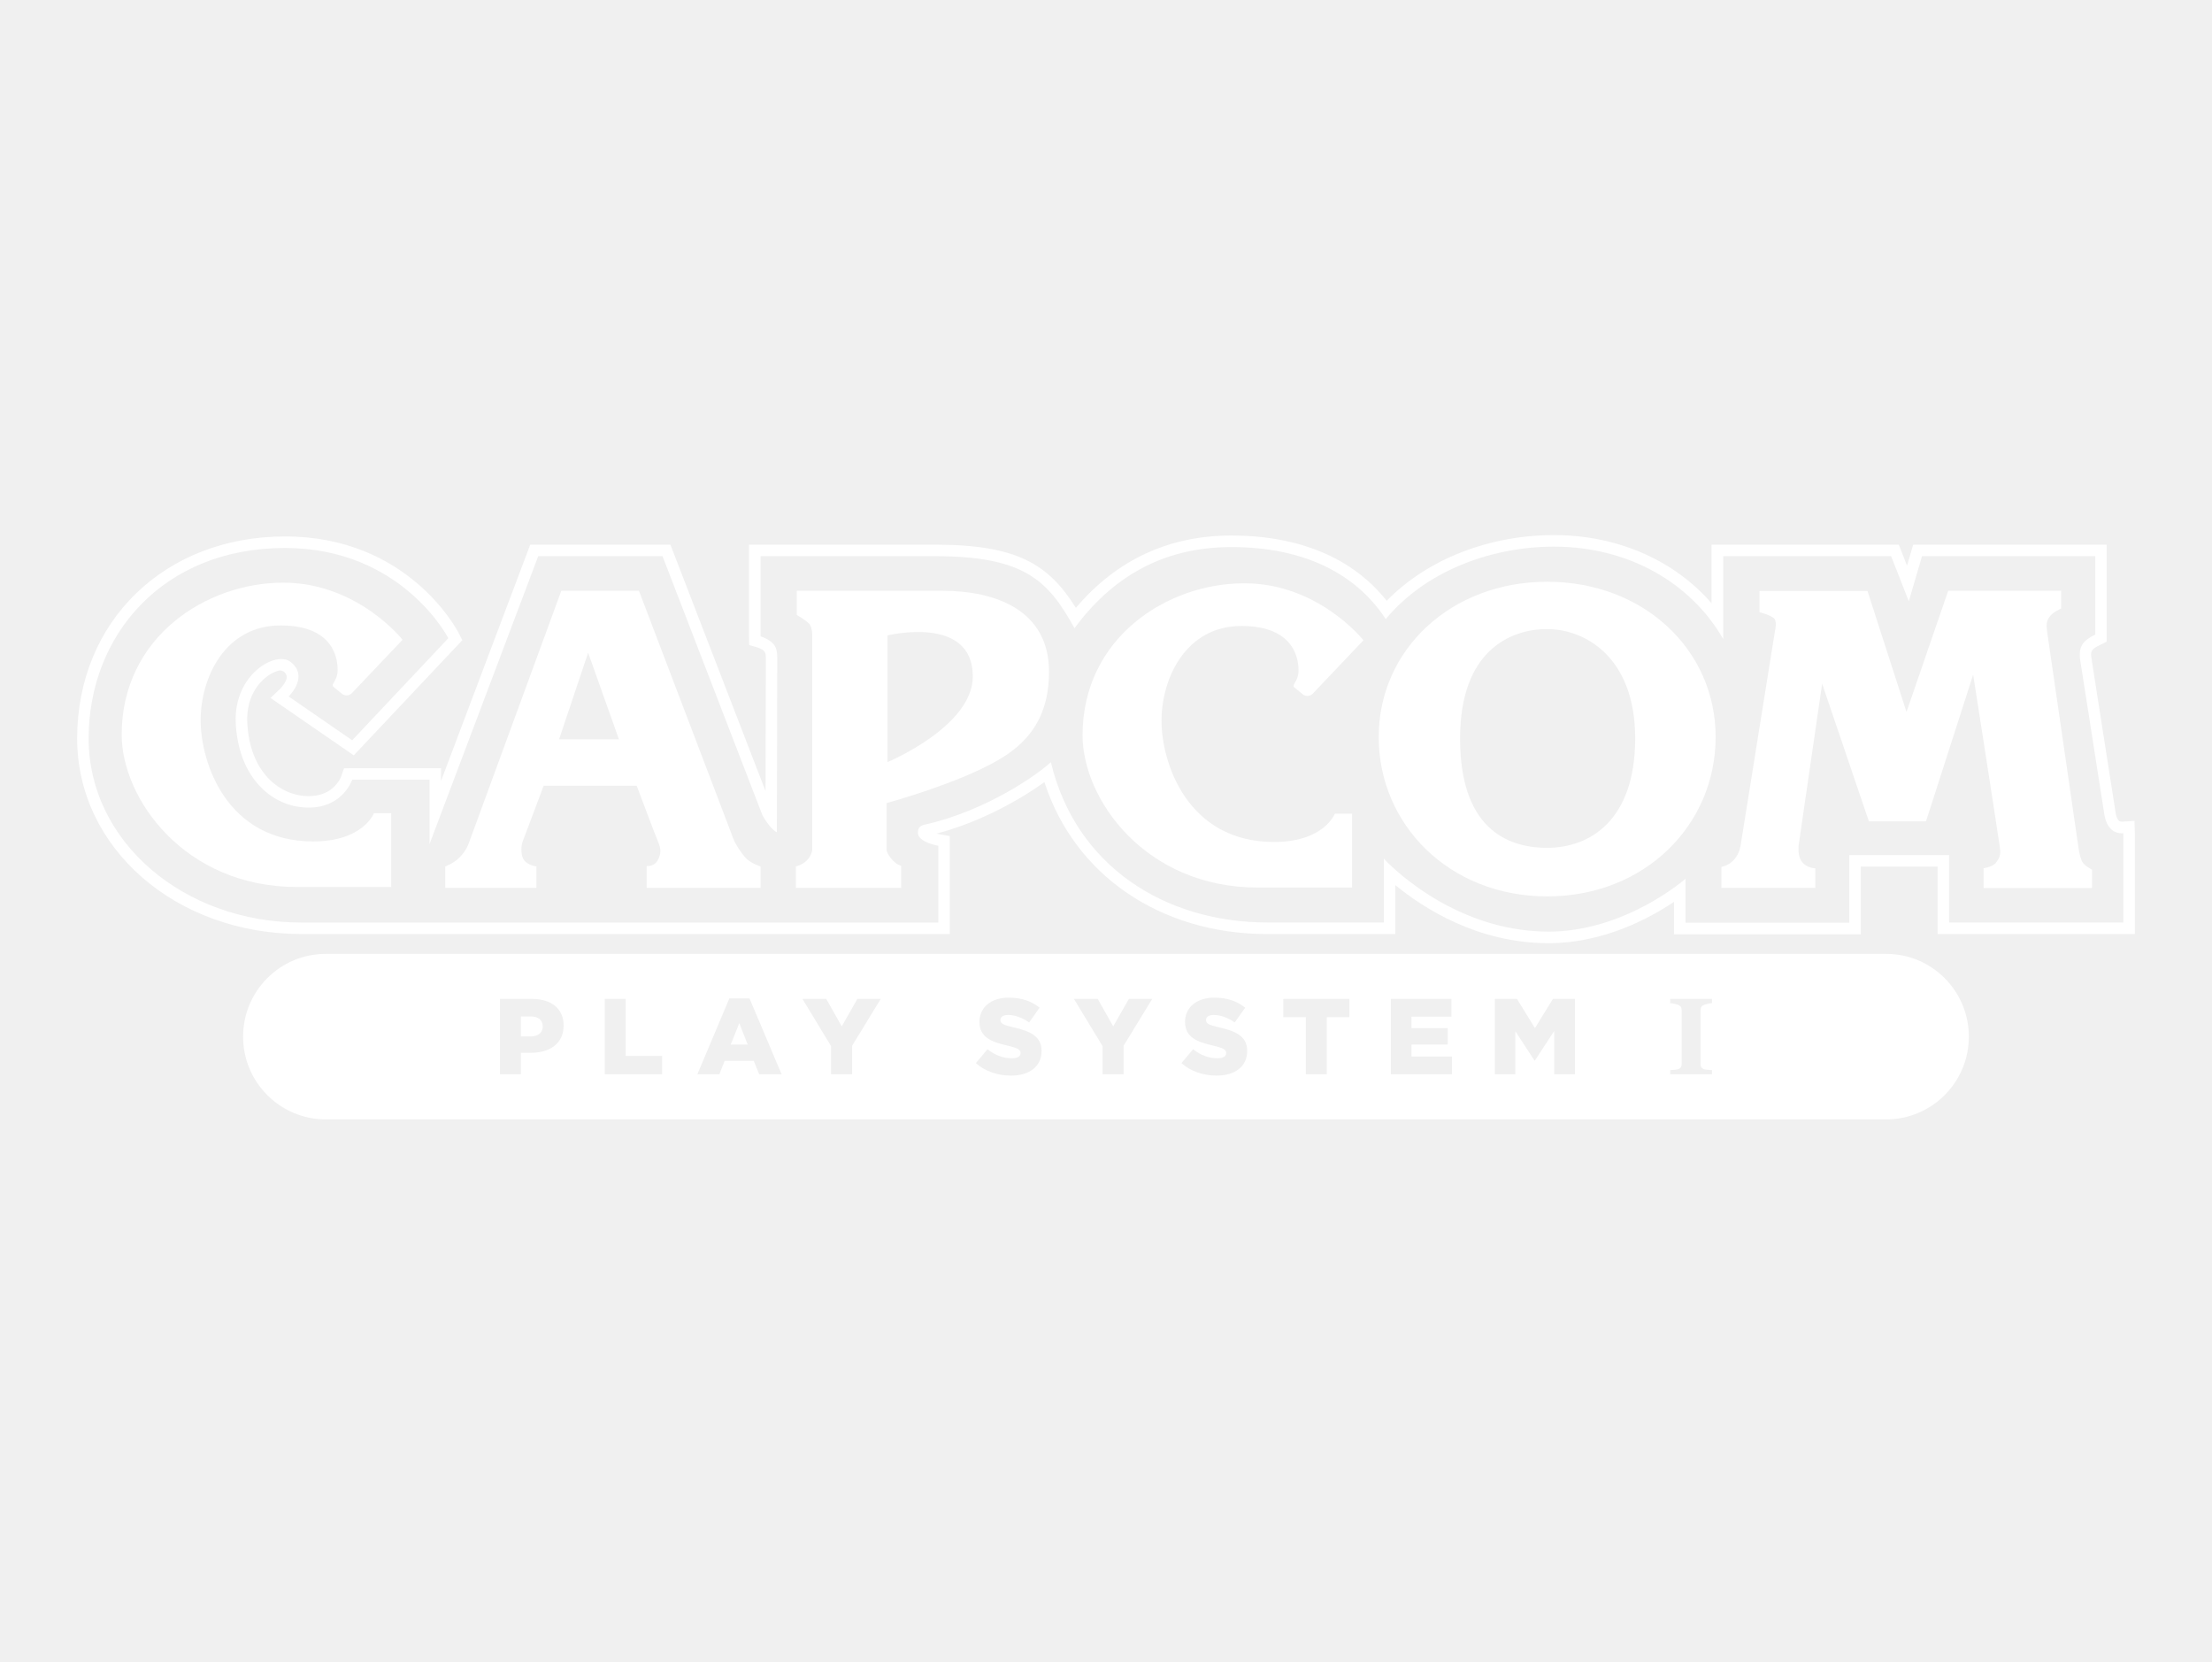
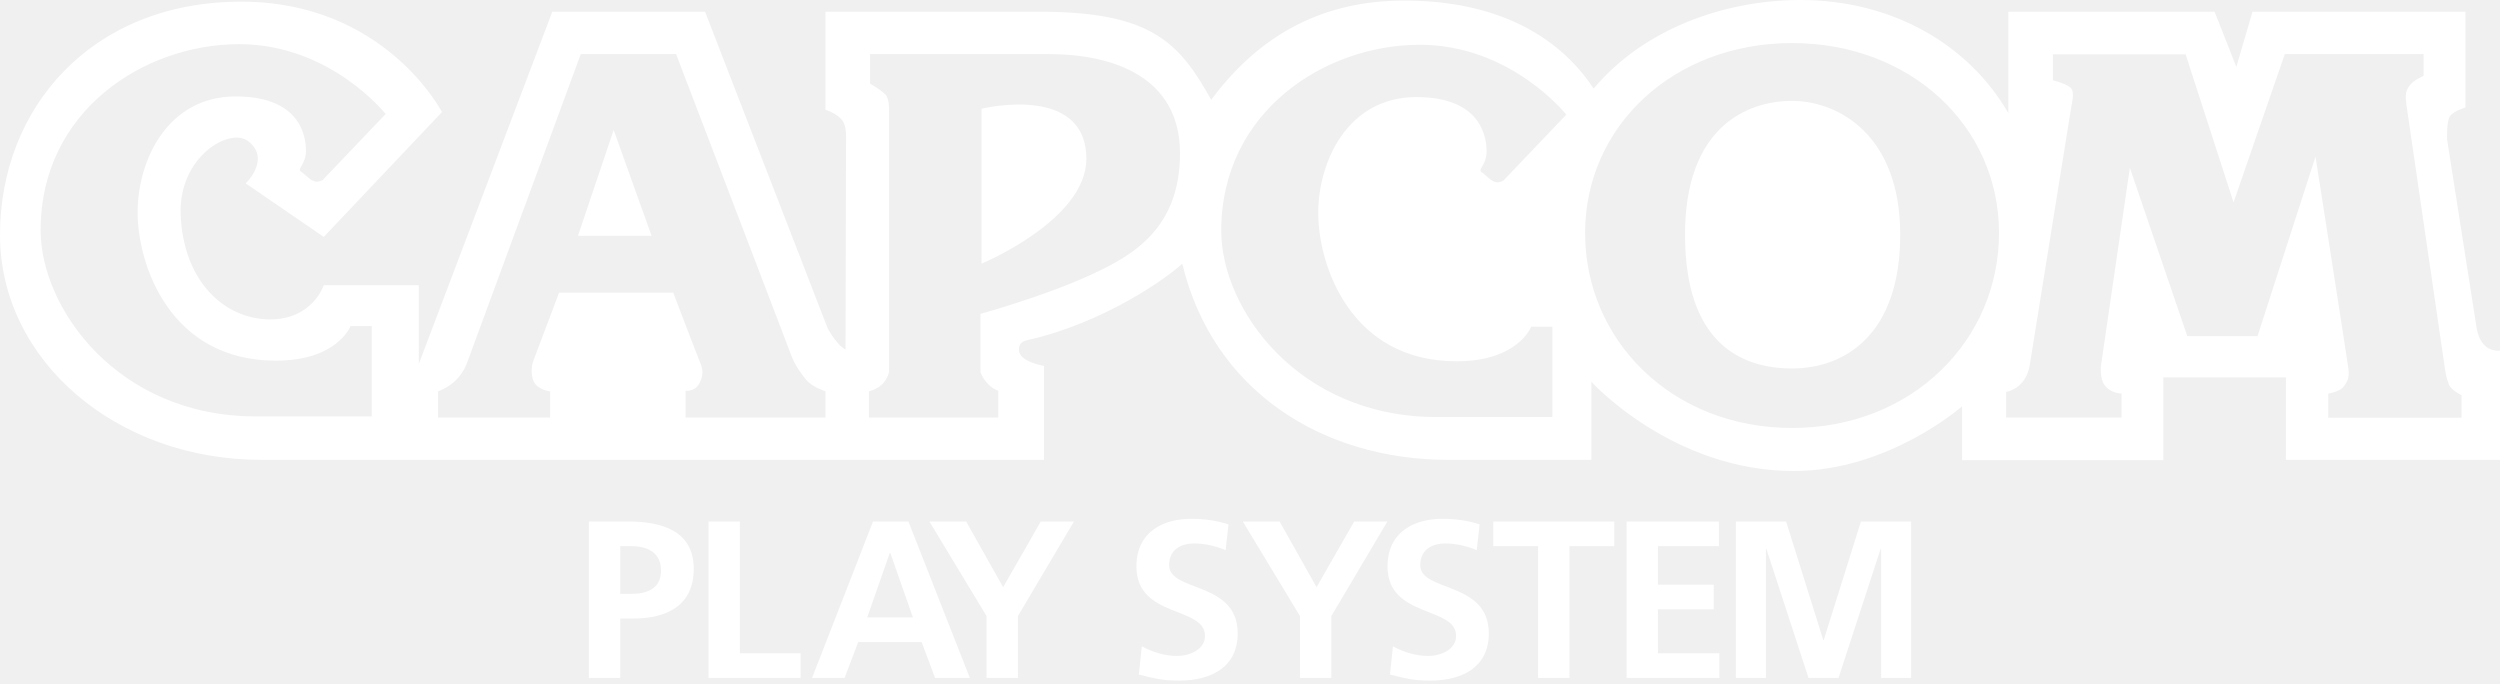
- <svg xmlns="http://www.w3.org/2000/svg" width="430" height="323" viewBox="0 0 430 323" fill="none">
-   <g clip-path="url(#clip0_46_273)">
-     <path d="M142.054 203.015H145.346L143.711 198.848L142.054 203.015Z" fill="white" />
-     <path d="M103.158 197.556H101.252V201.432H103.179C104.628 201.432 105.503 200.681 105.503 199.525V199.483C105.503 198.233 104.628 197.556 103.158 197.556Z" fill="white" />
-     <path d="M366.644 185.386H63.346C54.458 185.386 47.258 192.586 47.258 201.473C47.258 210.361 54.458 217.561 63.346 217.561H366.644C375.531 217.561 382.731 210.361 382.731 201.473C382.731 192.586 375.531 185.386 366.644 185.386ZM109.566 199.337C109.566 202.786 106.909 204.61 103.263 204.61H101.252V208.798H97.188V194.148H97.198H103.481C107.18 194.148 109.566 196.055 109.566 199.296V199.337ZM128.717 208.788H117.568V194.148H121.622V205.235H128.717V208.788ZM147.587 208.798L146.524 206.183H140.877L139.835 208.798H135.563L141.783 194.044H145.701L151.942 208.798H147.587ZM165.643 203.255V208.798H161.559V203.318L155.995 194.148H160.621L163.632 199.483L166.664 194.148H171.207L165.643 203.255ZM202.476 204.276C202.476 207.266 200.111 209.048 196.558 209.048C193.974 209.048 191.504 208.235 189.702 206.62L191.963 203.922C193.411 205.068 195.016 205.683 196.714 205.683C197.798 205.683 198.392 205.308 198.392 204.682V204.641C198.392 204.036 197.912 203.703 195.922 203.234C192.807 202.526 190.4 201.64 190.4 198.629V198.587C190.4 195.868 192.557 193.898 196.068 193.898C198.558 193.898 200.507 194.565 202.09 195.847L200.059 198.712C198.715 197.774 197.256 197.264 195.953 197.264C194.974 197.264 194.484 197.681 194.484 198.202V198.243C194.484 198.91 194.984 199.202 197.016 199.671C200.382 200.4 202.476 201.494 202.476 204.234V204.276ZM218.418 203.255V208.798H214.333V203.318L208.769 194.148H213.395L216.407 199.483L219.439 194.148H223.981L218.418 203.255ZM242.445 204.276C242.445 207.266 240.079 209.048 236.526 209.048C233.932 209.048 231.463 208.235 229.67 206.62L231.931 203.922C233.38 205.068 234.984 205.683 236.683 205.683C237.766 205.683 238.36 205.308 238.36 204.682V204.641C238.36 204.036 237.881 203.703 235.891 203.234C232.775 202.526 230.369 201.64 230.369 198.629V198.587C230.369 195.868 232.525 193.898 236.037 193.898C238.527 193.898 240.475 194.565 242.059 195.847L240.027 198.712C238.683 197.774 237.225 197.264 235.922 197.264C234.943 197.264 234.453 197.681 234.453 198.202V198.243C234.453 198.91 234.953 199.202 236.985 199.671C240.35 200.4 242.445 201.494 242.445 204.234V204.276ZM262.314 197.701H257.917V208.788H253.854V197.701H249.467V194.148H262.314V197.701ZM282.257 208.788H270.369V194.148H282.153V197.597H274.39V199.817H281.424V203.015H274.39V205.339H282.257V208.788ZM306.17 208.798H302.127V200.379L298.376 206.11H298.292L294.573 200.421V208.788H290.593V194.148H290.603H294.896L298.386 199.817L301.877 194.148H306.17V208.798ZM332.802 208.788H328.738H324.674V207.985C324.862 207.975 325.133 207.954 325.498 207.923C325.862 207.892 326.112 207.85 326.248 207.798C326.498 207.694 326.675 207.558 326.769 207.392C326.862 207.225 326.904 207.006 326.904 206.746V196.357C326.904 196.128 326.862 195.92 326.769 195.743C326.675 195.555 326.498 195.42 326.237 195.305C326.071 195.243 325.831 195.17 325.508 195.097C325.185 195.024 324.904 194.982 324.674 194.951V194.148H328.738H332.802V194.951C332.572 194.972 332.291 195.024 331.968 195.097C331.645 195.17 331.405 195.232 331.239 195.305C330.968 195.42 330.801 195.566 330.707 195.743C330.613 195.93 330.572 196.128 330.572 196.357V206.746C330.572 207.006 330.613 207.225 330.707 207.392C330.801 207.558 330.978 207.694 331.228 207.798C331.364 207.85 331.614 207.892 331.978 207.923C332.343 207.954 332.614 207.975 332.802 207.985V208.788Z" fill="white" />
-     <path d="M414.927 159.535L412.531 159.702C412.416 159.712 412.103 159.681 411.958 159.556C411.635 159.275 411.426 158.806 411.291 158.129L406.581 128.027C406.352 126.568 406.467 126.204 408.259 125.339L409.519 124.724V105.855H371.916L370.718 109.939L369.113 105.855H332.718V117.243C325.414 108.845 314.401 104 302.085 104C289.363 104 277.433 108.73 269.566 116.764C262.971 108.459 252.593 104.083 239.381 104.083C227.222 104.083 217.063 108.803 209.144 118.139C203.841 109.668 197.746 105.855 181.71 105.855H145.607V123.682L145.628 125.36L147.232 125.829C147.462 125.891 147.91 126.079 148.285 126.329C148.597 126.537 148.806 126.871 148.847 127.246C148.868 127.402 148.879 127.6 148.879 127.84C148.879 128.465 148.837 143.927 148.816 153.753L130.322 105.855H103.075L85.727 151.804V149.303H68.462L66.868 149.324L66.347 150.825C66.211 151.221 64.836 154.732 60.001 154.732C54.521 154.732 48.446 150.2 48.061 140.239C47.873 135.258 50.551 132.07 52.895 130.851C53.291 130.642 53.666 130.486 53.989 130.382C55.031 130.017 56.032 131.017 55.667 132.059C55.5 132.528 55.167 133.091 54.573 133.758L52.593 135.654L68.774 146.803L89.874 124.422L89.155 123.015C88.759 122.255 79.267 104.26 55.417 104.26C31.994 104.26 15 120.775 15 143.521C15 164.839 34.151 181.531 58.584 181.531H184.638L184.628 162.494L182.773 162.171C182.544 162.13 182.304 162.078 182.064 162.015C190.848 159.702 198.673 155.17 203.028 152.002C208.873 170.059 225.534 181.541 246.425 181.541H271.244V172.018C276.61 176.436 287.185 183.312 301.022 183.312C311.692 183.312 320.642 178.488 325.414 175.279V181.583H361.726V168.423H376.657V181.531H415V161.932L414.927 159.535ZM412.76 179.29H378.897V166.183H359.496V179.322H327.654V170.788C327.654 170.788 316.016 181.062 301.022 181.062C281.83 181.062 269.014 166.891 269.014 166.891V179.29C269.014 179.29 267.607 179.29 246.435 179.29C226.347 179.29 209.092 168.246 204.278 148.126C201.997 150.314 191.931 157.535 179.845 160.254C178.907 160.463 178.438 160.827 178.438 161.848C178.438 163.713 182.408 164.38 182.408 164.38V179.301C182.408 179.301 77.996 179.301 58.584 179.301C35.651 179.301 17.23 163.536 17.23 143.531C17.23 123.526 31.598 106.501 55.406 106.501C78.162 106.501 87.154 124.036 87.154 124.036L68.462 143.875L56.115 135.362C56.115 135.362 60.168 131.465 56.469 128.631C53.572 126.423 45.477 131.111 45.821 140.322C46.227 150.939 52.77 156.962 60.001 156.962C66.701 156.962 68.462 151.533 68.462 151.533H83.497V164.047L104.628 108.095H128.79L148.191 158.389C148.191 158.389 149.598 161.046 151.015 161.755C151.015 161.755 151.098 128.756 151.098 127.829C151.098 126.902 150.973 125.881 150.4 125.224C149.452 124.13 147.847 123.672 147.847 123.672V108.095C147.847 108.095 170.238 108.095 181.71 108.095C199.267 108.095 203.778 112.877 208.873 122.088C215.906 112.586 225.586 106.324 239.392 106.324C253.604 106.324 263.648 111.575 269.379 120.317C277.391 110.7 290.301 106.24 302.096 106.24C316.599 106.24 328.728 113.294 334.99 124.214V108.095H367.623L371.061 116.858L373.625 108.095H407.31V123.328C404.924 124.484 403.966 125.651 404.393 128.381L409.103 158.483C409.301 159.462 409.644 160.483 410.478 161.234C411.457 162.109 412.77 161.942 412.77 161.942V179.29H412.76Z" fill="white" />
-     <path d="M109.118 114.815H124.206L142.554 162.995C143.085 164.318 143.961 165.558 144.846 166.631C145.722 167.694 147.847 168.402 147.847 168.402V172.56H125.706V168.308C125.706 168.308 127.113 168.486 127.821 167.246C128.53 166.006 128.53 165.026 127.998 163.786C127.467 162.546 123.768 152.711 123.768 152.711H105.68C105.68 152.711 101.971 162.63 101.616 163.515C101.262 164.401 101.262 165.818 101.616 166.704C102.21 168.183 104.273 168.392 104.273 168.392V172.56H86.55V168.392C86.55 168.392 88.165 167.84 89.363 166.62C90.686 165.287 91.134 163.87 91.134 163.87L109.118 114.815ZM108.681 143.687H120.319L114.328 126.86L108.681 143.687Z" fill="white" />
-     <path d="M154.891 114.815C154.891 114.815 172.708 114.815 183.106 114.815C193.515 114.815 203.924 118.535 203.924 130.58C203.924 142.625 196.339 146.865 189.816 149.877C182.283 153.357 172.353 156.076 172.353 156.076V165.276C172.353 165.276 172.437 165.902 173.322 166.964C174.198 168.027 175.177 168.288 175.177 168.288V172.56H154.713V168.392C154.713 168.392 155.953 168.121 156.829 167.246C157.714 166.36 157.891 165.297 157.891 165.297V123.672C157.891 123.672 157.975 121.9 157.266 121.192C156.558 120.483 154.891 119.514 154.891 119.514V114.815ZM172.531 123.495V148.116C172.531 148.116 189.108 141.208 189.108 131.465C189.118 119.421 172.531 123.495 172.531 123.495Z" fill="white" />
-     <path d="M300.762 174.216C281.715 174.216 268.014 160.244 268.014 143.25C268.014 126.256 282.07 113.065 300.762 113.065C319.465 113.065 333.51 126.245 333.51 143.25C333.51 160.254 319.819 174.216 300.762 174.216ZM283.83 143.521C283.83 160.525 292.468 164.776 300.762 164.776C309.045 164.776 317.871 159.462 317.871 143.521C317.871 127.579 307.993 122.265 300.762 122.265C293.531 122.265 283.83 126.516 283.83 143.521Z" fill="white" />
-     <path d="M342.033 114.857H363.028L370.613 138.374L378.72 114.815H400.684V118.275C400.684 118.275 399.225 118.889 398.569 119.692C397.777 120.661 397.777 121.38 397.954 122.797C398.131 124.214 403.768 162.64 403.945 164.057C404.122 165.485 404.299 166.277 404.654 167.246C404.997 168.215 406.675 169.017 406.675 169.017V172.591H385.597V168.756C385.597 168.756 387.451 168.486 388.066 167.6C388.691 166.714 388.952 166.183 388.774 164.766C388.597 163.349 383.575 131.111 383.575 131.111L374.406 159.629H363.299L354.213 132.883L349.629 164.412C349.629 164.412 349.452 166.297 350.16 167.329C351.129 168.756 352.89 168.756 352.89 168.756V172.56H334.635V168.486C334.635 168.486 336.084 168.256 337.146 167.027C338.209 165.787 338.386 164.193 338.386 164.193L345.044 122.619C345.044 122.619 345.44 121.067 345.003 120.358C344.544 119.608 342.044 118.983 342.044 118.983V114.857" fill="white" />
-     <path d="M78.256 124.339L68.41 134.706C67.889 135.248 67.045 135.3 66.461 134.831L64.784 133.456C64.711 133.393 64.669 133.289 64.669 133.153C64.669 132.799 65.638 131.914 65.638 130.236C65.638 128.548 65.294 121.557 54.531 121.557C43.778 121.557 39.006 131.653 39.006 139.978C39.006 148.303 44.122 163.536 60.877 163.536C70.629 163.536 72.692 158.045 72.692 158.045H76.047V172.393H57.709C35.839 172.382 23.659 155.201 23.659 142.802C23.659 123.786 40.121 113.242 55.052 113.242C69.525 113.252 78.256 124.339 78.256 124.339Z" fill="white" />
-     <path d="M265.044 124.443L255.198 134.81C254.677 135.352 253.833 135.404 253.25 134.935L251.572 133.56C251.499 133.497 251.457 133.393 251.457 133.258C251.457 132.903 252.426 132.018 252.426 130.34C252.426 128.652 252.083 121.661 241.319 121.661C230.567 121.661 225.794 131.757 225.794 140.082C225.794 148.407 230.91 163.641 247.665 163.641C257.417 163.641 259.48 158.15 259.48 158.15H262.835V172.497H244.487C222.617 172.497 210.447 155.315 210.447 142.927C210.447 123.911 226.909 113.367 241.84 113.367C256.313 113.346 265.044 124.443 265.044 124.443Z" fill="white" />
+ <svg xmlns="http://www.w3.org/2000/svg" clip-rule="evenodd" fill-rule="evenodd" stroke-linejoin="round" stroke-miterlimit="2" viewBox="0 0 600 164">
+   <g fill="#fff">
+     <path d="m106.075 26.895-28.367 29.963-18.736-12.845s6.164-5.883.541-10.167c-4.385-3.342-16.686 3.746-16.153 17.662.625 16.052 10.544 25.145 21.5 25.145 10.176 0 12.848-8.203 12.848-8.203h22.797v18.914l32.049-84.552h36.66l29.436 75.995s2.139 4.005 4.279 5.076c0 0 .123-49.85.123-51.251 0-1.394-.185-2.937-1.058-3.938-1.436-1.654-3.882-2.34-3.882-2.34v-23.542h51.371c26.646 0 33.48 7.224 41.206 21.14 10.667-14.362 25.352-23.818 46.292-23.818 21.542 0 36.785 7.941 45.491 21.137 12.159-14.535 31.728-21.271 49.636-21.271 22.008 0 40.386 10.666 49.898 27.16v-24.348h49.497l5.216 13.238 3.885-13.238h51.106v23.006s-2.948.809-3.763 2.137c-.792 1.311-.652 5.495-.652 5.495l7.129 45.477c.299 1.478.826 3.023 2.101 4.156 1.478 1.322 3.475 1.074 3.475 1.074v26.214h-51.371v-19.802h-29.43v19.855h-48.297v-12.906s-17.651 15.525-40.401 15.525c-29.115 0-48.567-21.403-48.567-21.403v18.728h-34.242c-30.479 0-56.643-16.677-63.951-47.092-3.464 3.313-18.741 14.22-37.062 18.328-1.425.321-2.136.854-2.136 2.399 0 2.817 6.019 3.822 6.019 3.822v22.54h-187.827c-34.789.006-62.735-23.807-62.735-54.04 0-30.236 21.787-55.926 57.906-55.926 34.521 0 48.169 26.496 48.169 26.496zm324.025 75.819c-28.903 0-49.675-21.104-49.675-46.785 0-25.698 21.31-45.6 49.675-45.6 28.353 0 49.663 19.902 49.663 45.6 0 25.678-20.774 46.785-49.663 46.785zm151.563-84.519s-2.215.937-3.199 2.142c-1.205 1.473-1.205 2.541-.94 4.689.267 2.134 8.828 60.199 9.098 62.341.271 2.142.533 3.345 1.069 4.817.53 1.459 3.079 2.67 3.079 2.67v5.397h-31.979v-5.796s2.808-.399 3.751-1.743c.937-1.339 1.333-2.143 1.068-4.279-.267-2.14-7.888-50.839-7.888-50.839l-13.916 43.079h-16.856l-13.784-40.409-6.954 47.63s-.271 2.859.803 4.419c1.47 2.142 4.154 2.142 4.154 2.142v5.749h-27.704v-6.145s2.206-.341 3.81-2.218c1.604-1.866 1.875-4.281 1.875-4.281l10.105-62.81s.606-2.346-.067-3.412c-.705-1.127-4.485-2.072-4.485-2.072v-6.229h31.843l11.506 35.531 12.304-35.586h33.307zm-442.275-5.213h22.875l27.829 72.779c.798 1.999 2.137 3.885 3.473 5.481 1.333 1.606 4.547 2.683 4.547 2.683v6.279h-33.57v-6.421s2.134.276 3.208-1.601c1.068-1.875 1.068-3.345.27-5.217-.803-1.877-6.435-16.721-6.435-16.721h-27.419s-5.614 14.981-6.156 16.317c-.535 1.336-.535 3.481 0 4.814.89 2.226 4.017 2.553 4.017 2.553v6.278h-26.895v-6.278s2.447-.843 4.282-2.684c2.005-2.005 2.672-4.15 2.672-4.15l27.302-74.112zm112.425 0c15.725.043 31.384 5.683 31.384 23.806 0 18.195-11.506 24.622-21.402 29.171-11.428 5.25-26.488 9.367-26.488 9.367v13.907s.134.94 1.47 2.536c1.342 1.606 2.812 2.011 2.812 2.011v6.421h-31.04v-6.279s1.872-.407 3.216-1.743c1.334-1.339 1.607-2.946 1.607-2.946v-62.877s.123-2.677-.94-3.743c-1.068-1.079-3.615-2.544-3.615-2.544v-7.087h42.811.185zm124.101 14.535-15.118 15.846s-.803.401-1.473.401c-.664 0-1.601-.669-1.601-.669l-1.877-1.609s-.533-.126-.533-.659c0-.538 1.467-1.885 1.467-4.415 0-2.547-.527-13.116-16.853-13.116s-23.547 15.247-23.547 27.827c0 12.568 7.76 35.586 33.184 35.586 14.787 0 17.922-8.298 17.922-8.298h5.088v21.673h-27.835c-33.173 0-51.642-25.952-51.642-44.682 0-28.714 24.968-44.655 47.628-44.655 21.944 0 35.19 16.77 35.19 16.77zm-283.356-.154-15.112 15.846s-.804.405-1.47.405c-.673 0-1.613-.672-1.613-.672l-1.869-1.599s-.538-.131-.538-.672c0-.527 1.473-1.874 1.473-4.415 0-2.544-.533-13.113-16.853-13.113s-23.545 15.252-23.545 27.829 7.754 35.586 33.182 35.586c14.786 0 17.919-8.301 17.919-8.301h5.082v21.679h-27.824c-33.176 0-51.641-25.96-51.641-44.688 0-28.716 24.97-44.651 47.627-44.651 21.941.002 35.182 16.766 35.182 16.766zm311.846 28.962c0 25.687 13.113 32.108 25.696 32.108 12.565 0 25.951-8.028 25.951-32.108 0-24.078-14.984-32.108-25.951-32.108-10.974 0-25.696 6.415-25.696 32.108zm-168.832-30.236v37.19s25.149-10.432 25.149-25.149c0-18.195-25.149-12.041-25.149-12.041zm-96.859 30.504h17.665l-9.096-25.417z" />
+     <g fill-rule="nonzero">
+       <path d="m148.859 131.077h2.635c3.872 0 7.153 1.506 7.153 5.862 0 4.357-3.388 5.594-7.153 5.594h-2.635zm-7.53 31.624h7.53v-14.252h3.173c8.067 0 14.467-3.173 14.467-11.94 0-8.982-7.476-11.348-15.651-11.348h-9.519z" />
+       <path d="m170.042 162.701h22.104v-5.916h-14.574v-31.624h-7.53z" />
+       <path d="m219.098 148.18h-10.972l5.432-15.489h.108zm-24.202 14.521h7.798l3.281-8.605h15.22l3.227 8.605h8.337l-14.737-37.54h-8.497z" />
+       <path d="m236.772 162.701h7.53v-14.844l13.445-22.696h-7.959l-9.036 15.758-8.874-15.758h-8.82l13.714 22.696z" />
+       <path d="m294.844 125.86c-2.743-.914-5.755-1.344-8.982-1.344-6.615 0-13.123 3.065-13.123 11.455 0 12.424 16.457 9.466 16.457 16.619 0 3.388-3.818 4.84-6.669 4.84-2.958 0-5.916-.914-8.497-2.312l-.699 6.776c3.711.914 5.539 1.452 9.627 1.452 7.583 0 14.091-3.119 14.091-11.348 0-12.585-16.458-9.842-16.458-16.349 0-4.088 3.335-5.217 5.916-5.217 2.636 0 5.271.591 7.637 1.613z" />
+       <path d="m311.993 162.701h7.53v-14.844l13.445-22.696h-7.959l-9.036 15.758-8.874-15.758h-8.82l13.714 22.696z" />
+       <path d="m355.113 125.86c-2.743-.914-5.754-1.344-8.981-1.344-6.615 0-13.123 3.065-13.123 11.455 0 12.424 16.457 9.466 16.457 16.619 0 3.388-3.818 4.84-6.669 4.84-2.958 0-5.916-.914-8.497-2.312l-.7 6.776c3.711.914 5.54 1.452 9.627 1.452 7.584 0 14.091-3.119 14.091-11.348 0-12.585-16.457-9.842-16.457-16.349 0-4.088 3.335-5.217 5.916-5.217 2.635 0 5.271.591 7.637 1.613z" />
+       <path d="m369.144 162.701h7.529v-31.624h10.757v-5.916h-29.043v5.916h10.757z" />
+       <path d="m390.381 162.701h22.266v-5.916h-14.736v-10.541h13.391v-5.916h-13.391v-9.251h14.628v-5.916h-22.158z" />
+       <path d="m416.613 162.701h7.207v-30.871l.108-.108 10.111 30.979h7.207l10.111-30.979h.107v30.979h7.207v-37.54h-12.047l-8.928 28.451h-.108l-8.927-28.451h-12.048z" />
+     </g>
  </g>
-   <defs>
-     <clipPath id="clip0_46_273">
-       <rect width="400" height="113.561" fill="white" transform="translate(15 104)" />
-     </clipPath>
-   </defs>
</svg>
